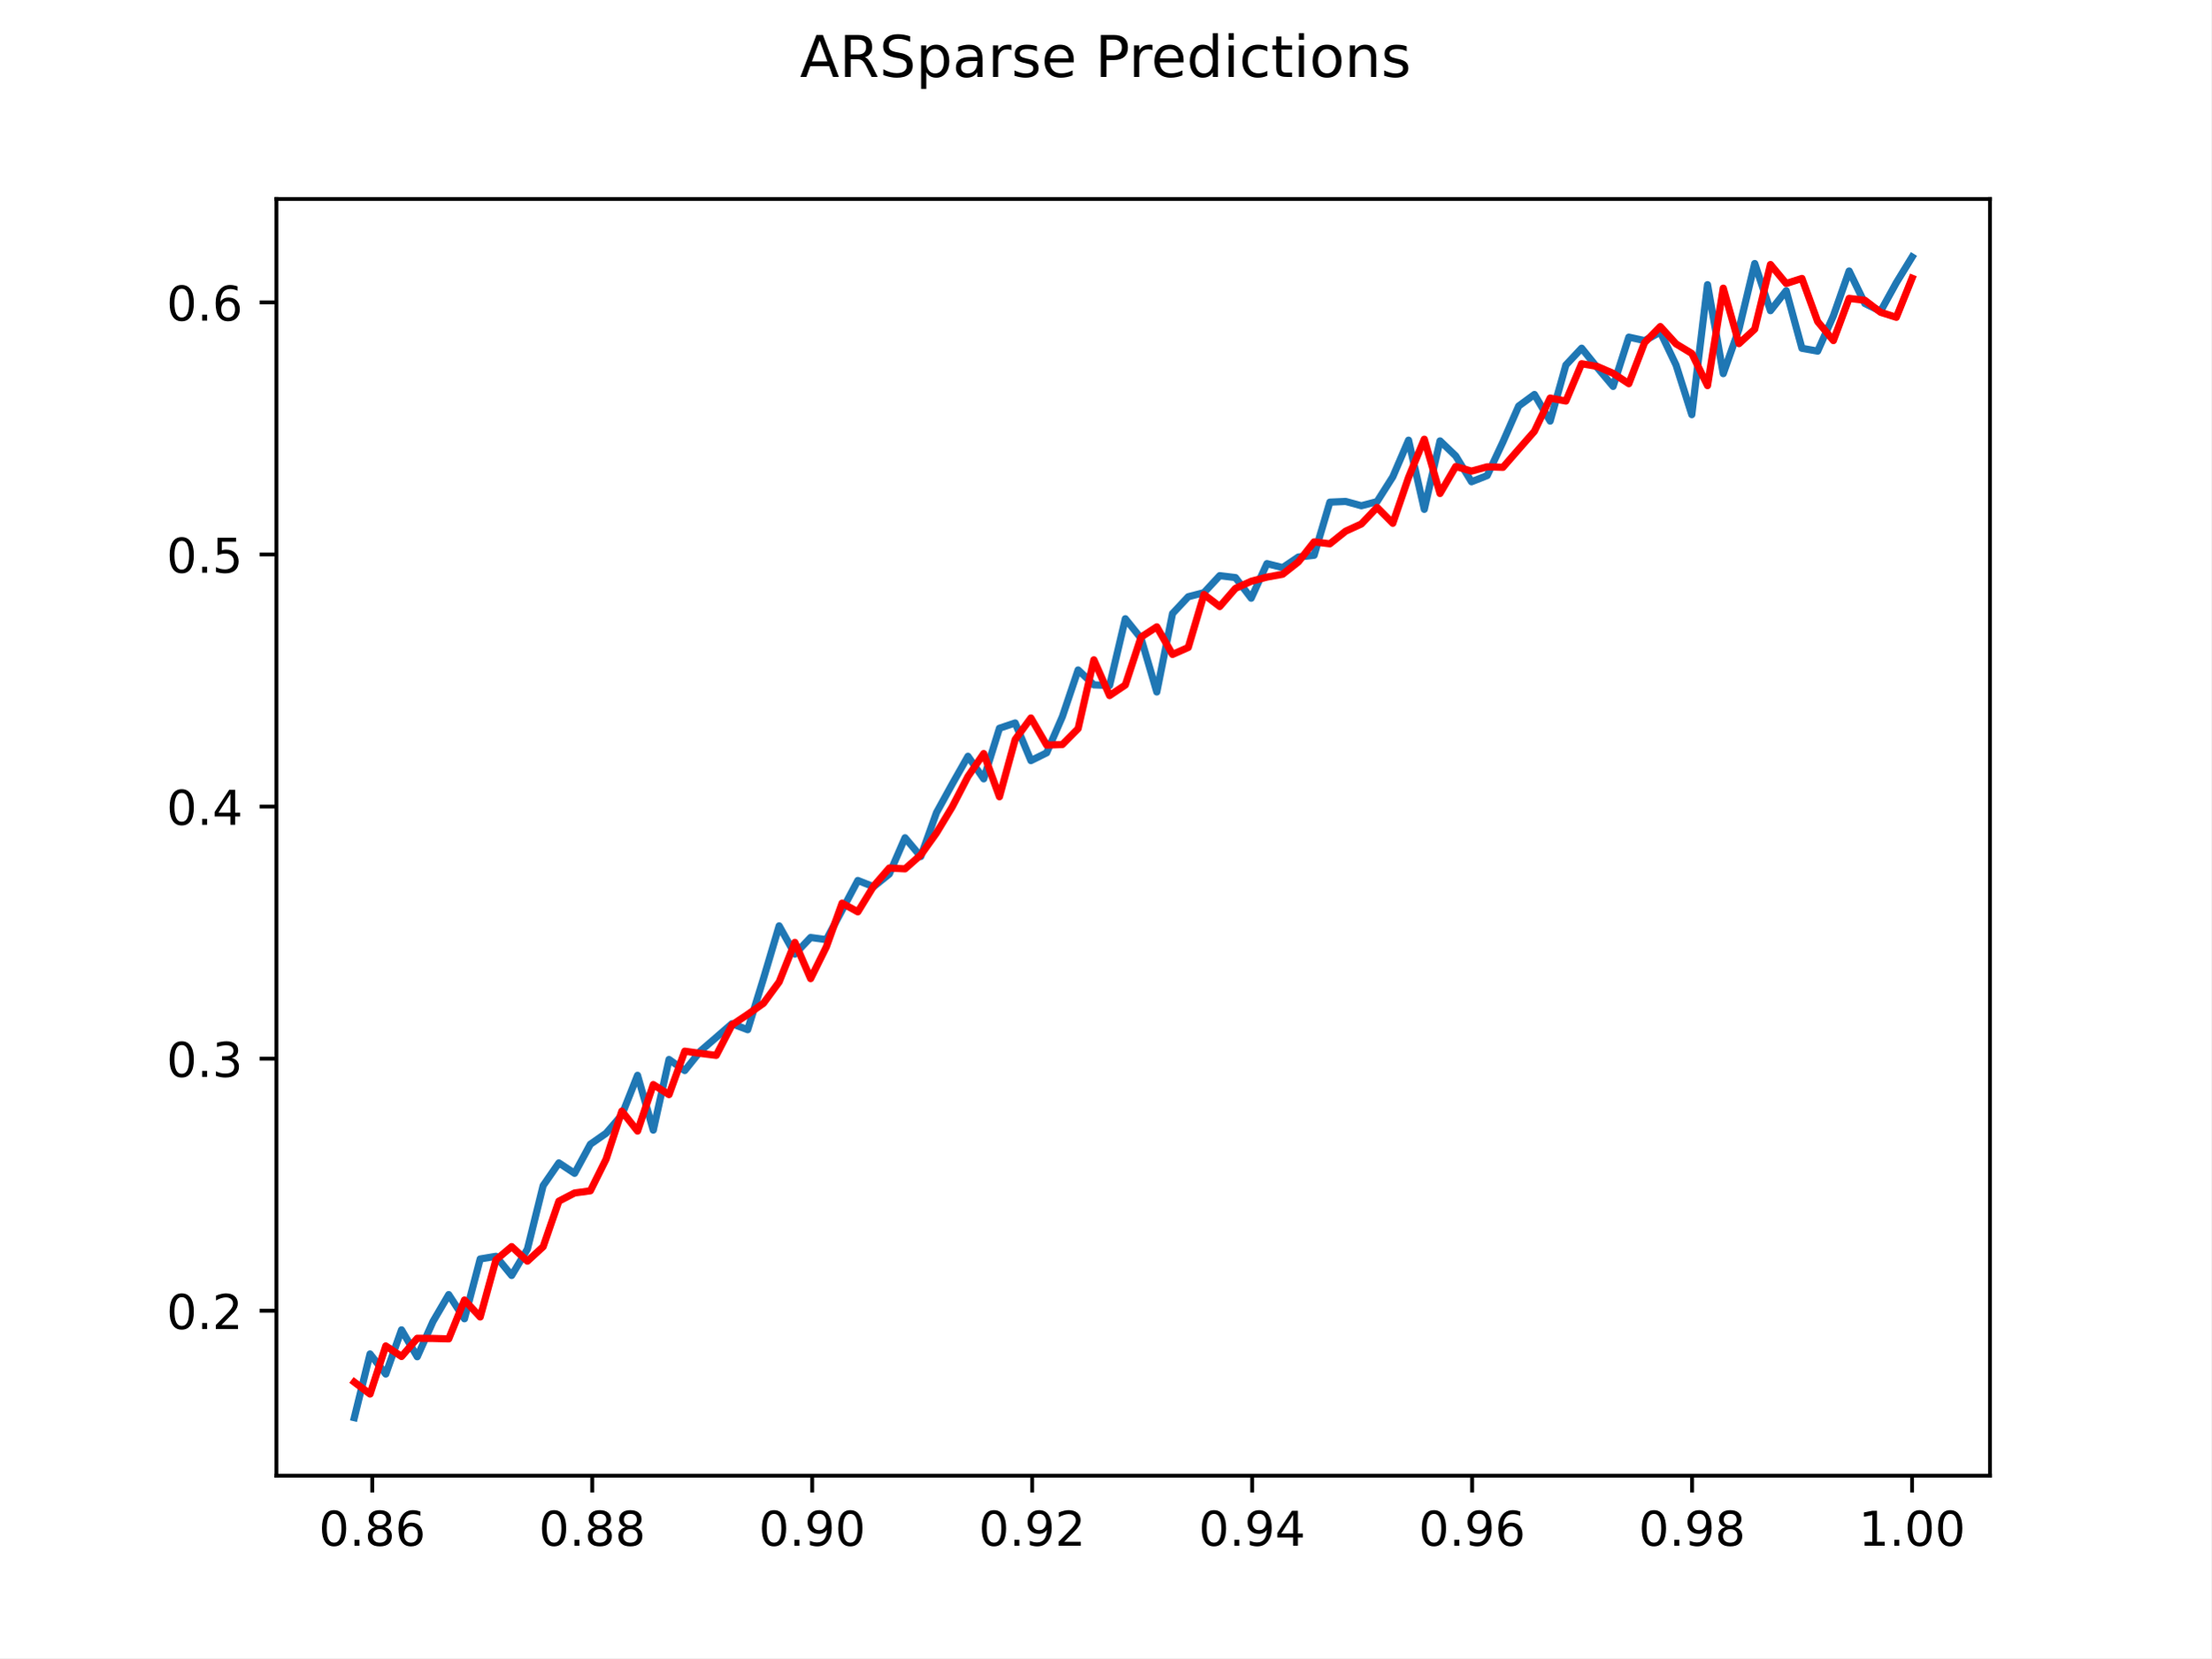
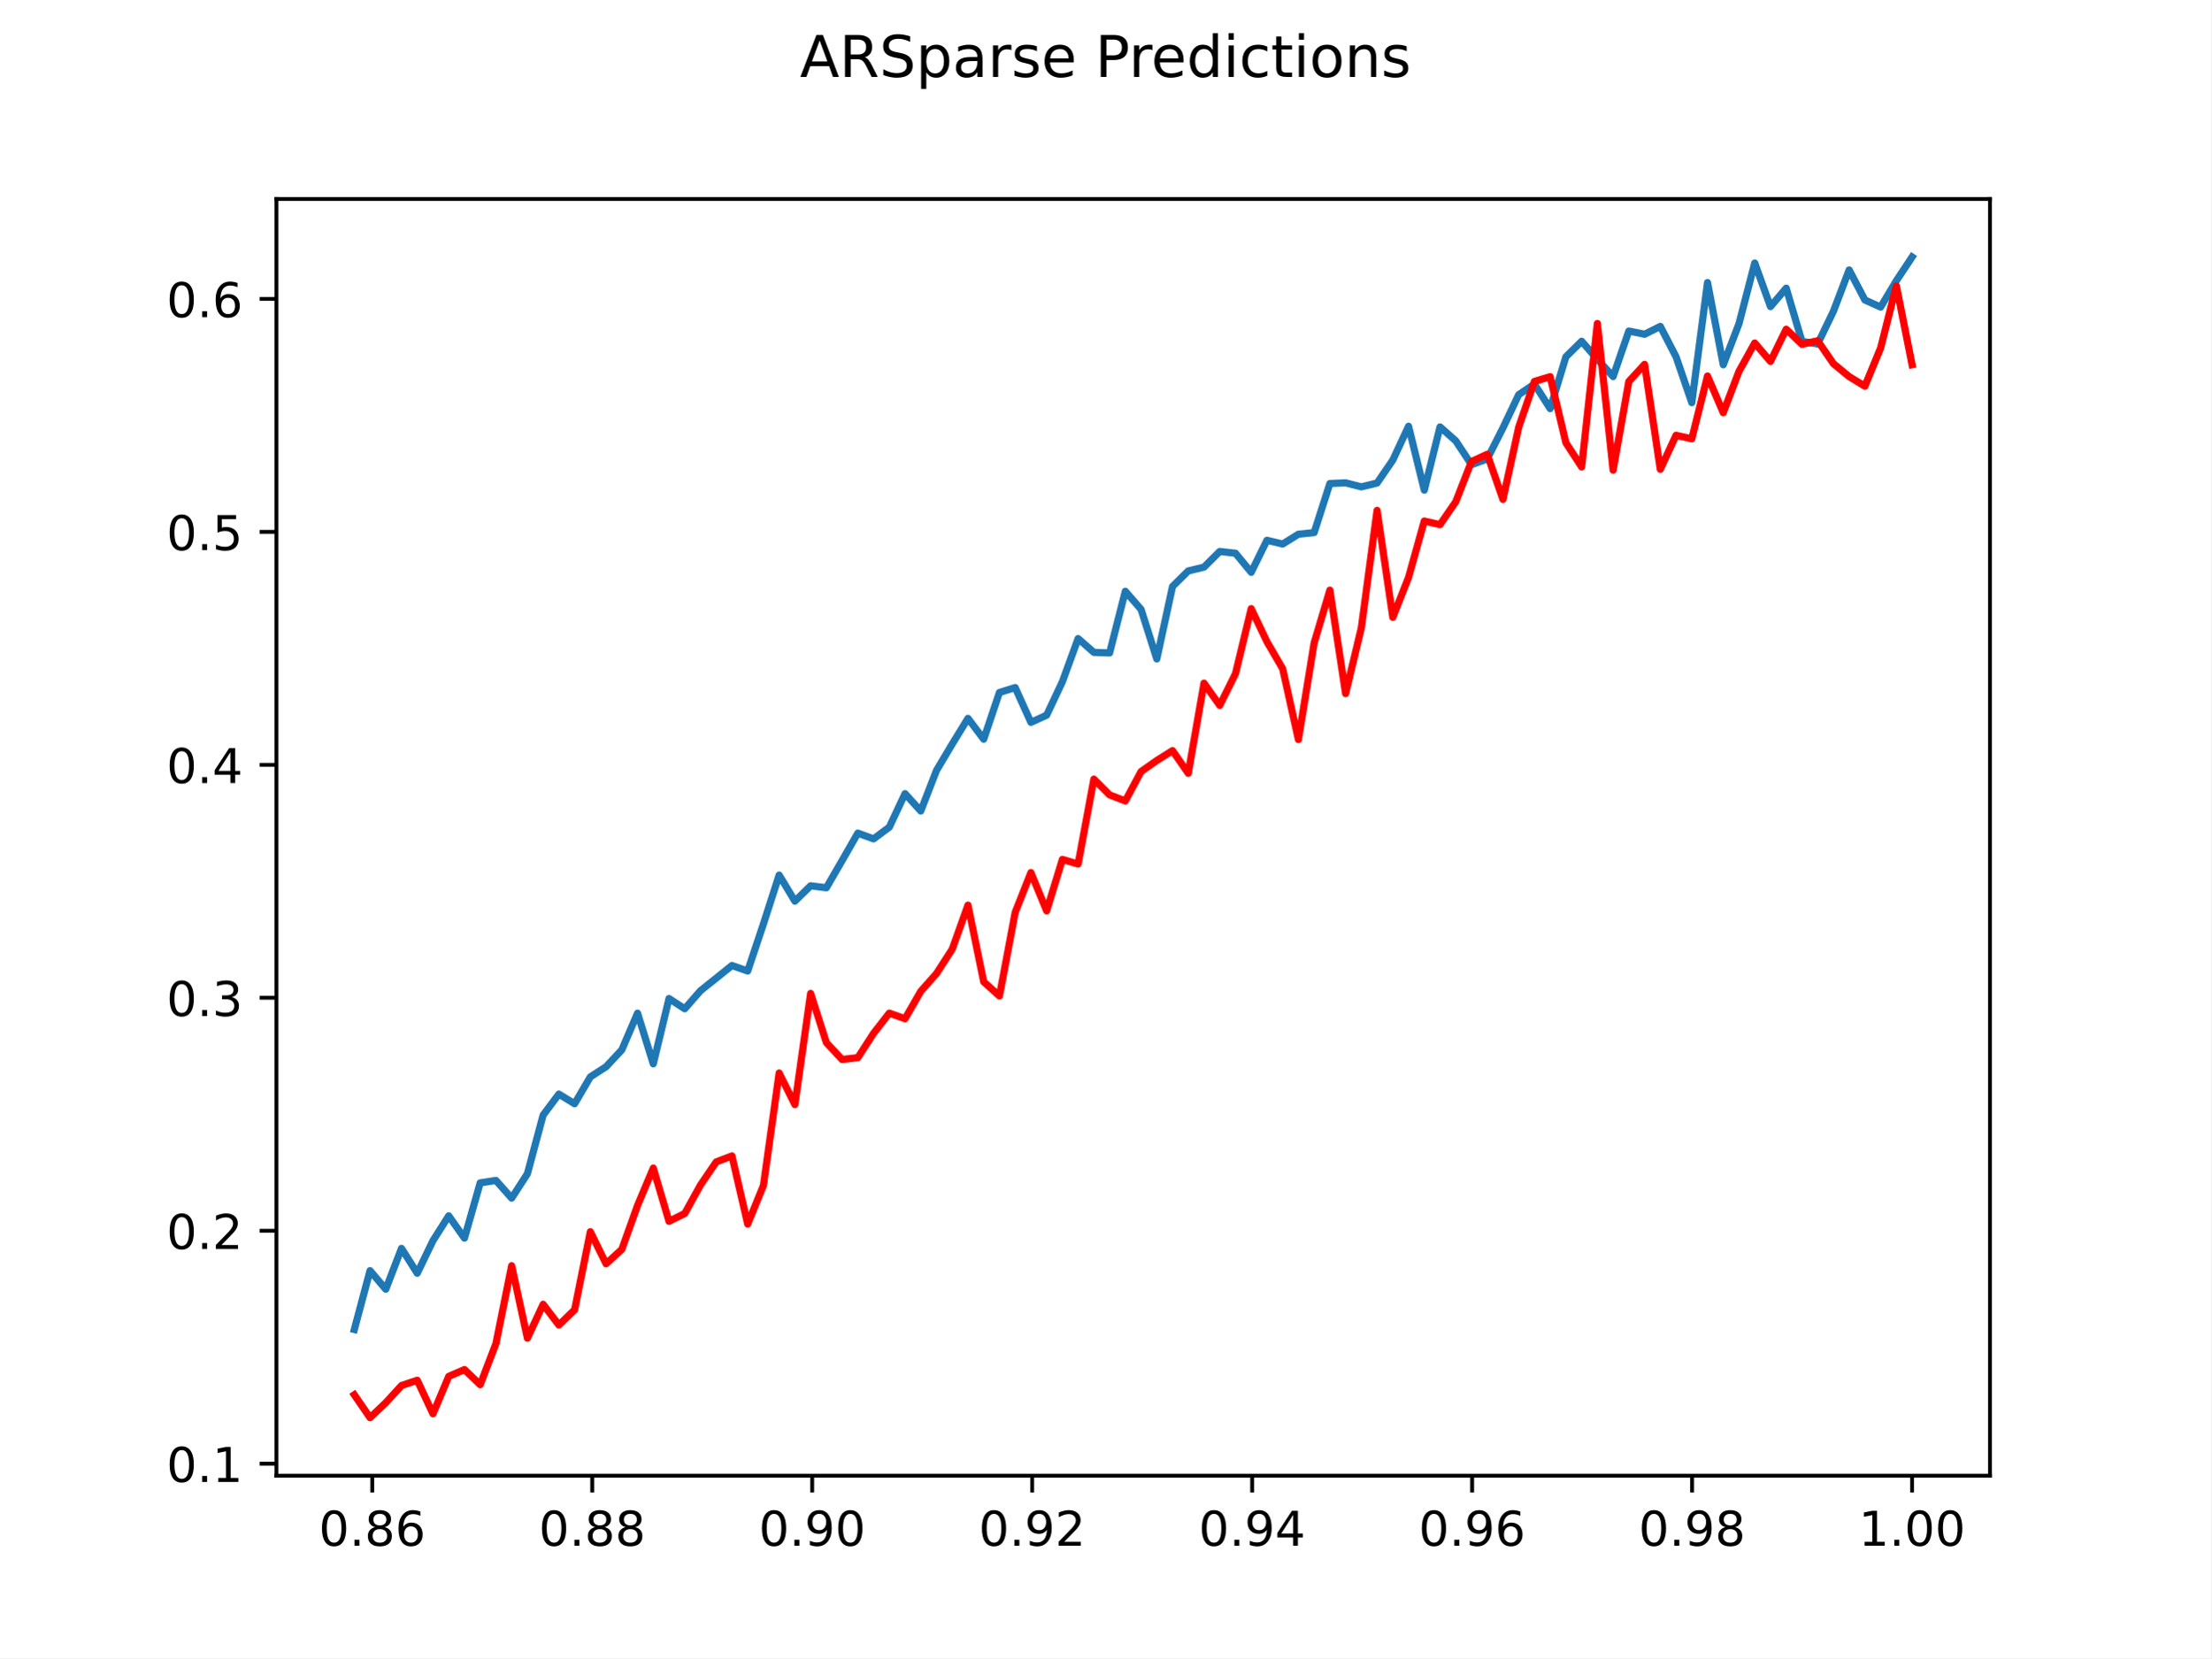
<svg xmlns="http://www.w3.org/2000/svg" xmlns:xlink="http://www.w3.org/1999/xlink" width="460.8pt" height="345.6pt" viewBox="0 0 460.8 345.6" version="1.1">
  <defs>
    <style type="text/css">*{stroke-linejoin: round; stroke-linecap: butt}</style>
  </defs>
  <g id="figure_1">
    <g id="patch_1">
      <path d="M 0 345.6  L 460.8 345.6  L 460.8 0  L 0 0  z " style="fill: #ffffff" />
    </g>
    <g id="axes_1">
      <g id="patch_2">
        <path d="M 57.6 307.584  L 414.72 307.584  L 414.72 41.472  L 57.6 41.472  z " style="fill: #ffffff" />
      </g>
      <g id="matplotlib.axis_1">
        <g id="xtick_1">
          <g id="line2d_1">
            <defs>
-               <path id="ma856b5380b" d="M 0 0  L 0 3.5  " style="stroke: #000000; stroke-width: 0.8" />
+               <path id="ma84fe4fd76" d="M 0 0  L 0 3.5  " style="stroke: #000000; stroke-width: 0.8" />
            </defs>
            <g>
-               <use xlink:href="#ma856b5380b" x="77.571" y="307.584" style="stroke: #000000; stroke-width: 0.8" />
+               <use xlink:href="#ma84fe4fd76" x="77.571" y="307.584" style="stroke: #000000; stroke-width: 0.8" />
            </g>
          </g>
          <g id="text_1">
            <g transform="translate(66.43836 322.1824) scale(0.1 -0.1)">
              <defs>
                <path id="DejaVuSans-30" d="M 2034 4250  Q 1547 4250 1301 3770  Q 1056 3291 1056 2328  Q 1056 1369 1301 889  Q 1547 409 2034 409  Q 2525 409 2770 889  Q 3016 1369 3016 2328  Q 3016 3291 2770 3770  Q 2525 4250 2034 4250  z M 2034 4750  Q 2819 4750 3233 4129  Q 3647 3509 3647 2328  Q 3647 1150 3233 529  Q 2819 -91 2034 -91  Q 1250 -91 836 529  Q 422 1150 422 2328  Q 422 3509 836 4129  Q 1250 4750 2034 4750  z " transform="scale(0.015625)" />
                <path id="DejaVuSans-2e" d="M 684 794  L 1344 794  L 1344 0  L 684 0  L 684 794  z " transform="scale(0.015625)" />
                <path id="DejaVuSans-38" d="M 2034 2216  Q 1584 2216 1326 1975  Q 1069 1734 1069 1313  Q 1069 891 1326 650  Q 1584 409 2034 409  Q 2484 409 2743 651  Q 3003 894 3003 1313  Q 3003 1734 2745 1975  Q 2488 2216 2034 2216  z M 1403 2484  Q 997 2584 770 2862  Q 544 3141 544 3541  Q 544 4100 942 4425  Q 1341 4750 2034 4750  Q 2731 4750 3128 4425  Q 3525 4100 3525 3541  Q 3525 3141 3298 2862  Q 3072 2584 2669 2484  Q 3125 2378 3379 2068  Q 3634 1759 3634 1313  Q 3634 634 3220 271  Q 2806 -91 2034 -91  Q 1263 -91 848 271  Q 434 634 434 1313  Q 434 1759 690 2068  Q 947 2378 1403 2484  z M 1172 3481  Q 1172 3119 1398 2916  Q 1625 2713 2034 2713  Q 2441 2713 2670 2916  Q 2900 3119 2900 3481  Q 2900 3844 2670 4047  Q 2441 4250 2034 4250  Q 1625 4250 1398 4047  Q 1172 3844 1172 3481  z " transform="scale(0.015625)" />
                <path id="DejaVuSans-36" d="M 2113 2584  Q 1688 2584 1439 2293  Q 1191 2003 1191 1497  Q 1191 994 1439 701  Q 1688 409 2113 409  Q 2538 409 2786 701  Q 3034 994 3034 1497  Q 3034 2003 2786 2293  Q 2538 2584 2113 2584  z M 3366 4563  L 3366 3988  Q 3128 4100 2886 4159  Q 2644 4219 2406 4219  Q 1781 4219 1451 3797  Q 1122 3375 1075 2522  Q 1259 2794 1537 2939  Q 1816 3084 2150 3084  Q 2853 3084 3261 2657  Q 3669 2231 3669 1497  Q 3669 778 3244 343  Q 2819 -91 2113 -91  Q 1303 -91 875 529  Q 447 1150 447 2328  Q 447 3434 972 4092  Q 1497 4750 2381 4750  Q 2619 4750 2861 4703  Q 3103 4656 3366 4563  z " transform="scale(0.015625)" />
              </defs>
              <use xlink:href="#DejaVuSans-30" />
              <use xlink:href="#DejaVuSans-2e" x="63.623" />
              <use xlink:href="#DejaVuSans-38" x="95.41" />
              <use xlink:href="#DejaVuSans-36" x="159.033" />
            </g>
          </g>
        </g>
        <g id="xtick_2">
          <g id="line2d_2">
            <g>
-               <use xlink:href="#ma856b5380b" x="123.416" y="307.584" style="stroke: #000000; stroke-width: 0.8" />
+               <use xlink:href="#ma84fe4fd76" x="123.416" y="307.584" style="stroke: #000000; stroke-width: 0.8" />
            </g>
          </g>
          <g id="text_2">
            <g transform="translate(112.2835 322.1824) scale(0.1 -0.1)">
              <use xlink:href="#DejaVuSans-30" />
              <use xlink:href="#DejaVuSans-2e" x="63.623" />
              <use xlink:href="#DejaVuSans-38" x="95.41" />
              <use xlink:href="#DejaVuSans-38" x="159.033" />
            </g>
          </g>
        </g>
        <g id="xtick_3">
          <g id="line2d_3">
            <g>
-               <use xlink:href="#ma856b5380b" x="169.261" y="307.584" style="stroke: #000000; stroke-width: 0.8" />
+               <use xlink:href="#ma84fe4fd76" x="169.261" y="307.584" style="stroke: #000000; stroke-width: 0.8" />
            </g>
          </g>
          <g id="text_3">
            <g transform="translate(158.1287 322.1824) scale(0.1 -0.1)">
              <defs>
                <path id="DejaVuSans-39" d="M 703 97  L 703 672  Q 941 559 1184 500  Q 1428 441 1663 441  Q 2288 441 2617 861  Q 2947 1281 2994 2138  Q 2813 1869 2534 1725  Q 2256 1581 1919 1581  Q 1219 1581 811 2004  Q 403 2428 403 3163  Q 403 3881 828 4315  Q 1253 4750 1959 4750  Q 2769 4750 3195 4129  Q 3622 3509 3622 2328  Q 3622 1225 3098 567  Q 2575 -91 1691 -91  Q 1453 -91 1209 -44  Q 966 3 703 97  z M 1959 2075  Q 2384 2075 2632 2365  Q 2881 2656 2881 3163  Q 2881 3666 2632 3958  Q 2384 4250 1959 4250  Q 1534 4250 1286 3958  Q 1038 3666 1038 3163  Q 1038 2656 1286 2365  Q 1534 2075 1959 2075  z " transform="scale(0.015625)" />
              </defs>
              <use xlink:href="#DejaVuSans-30" />
              <use xlink:href="#DejaVuSans-2e" x="63.623" />
              <use xlink:href="#DejaVuSans-39" x="95.41" />
              <use xlink:href="#DejaVuSans-30" x="159.033" />
            </g>
          </g>
        </g>
        <g id="xtick_4">
          <g id="line2d_4">
            <g>
-               <use xlink:href="#ma856b5380b" x="215.107" y="307.584" style="stroke: #000000; stroke-width: 0.8" />
+               <use xlink:href="#ma84fe4fd76" x="215.107" y="307.584" style="stroke: #000000; stroke-width: 0.8" />
            </g>
          </g>
          <g id="text_4">
            <g transform="translate(203.9738 322.1824) scale(0.1 -0.1)">
              <defs>
                <path id="DejaVuSans-32" d="M 1228 531  L 3431 531  L 3431 0  L 469 0  L 469 531  Q 828 903 1448 1529  Q 2069 2156 2228 2338  Q 2531 2678 2651 2914  Q 2772 3150 2772 3378  Q 2772 3750 2511 3984  Q 2250 4219 1831 4219  Q 1534 4219 1204 4116  Q 875 4013 500 3803  L 500 4441  Q 881 4594 1212 4672  Q 1544 4750 1819 4750  Q 2544 4750 2975 4387  Q 3406 4025 3406 3419  Q 3406 3131 3298 2873  Q 3191 2616 2906 2266  Q 2828 2175 2409 1742  Q 1991 1309 1228 531  z " transform="scale(0.015625)" />
              </defs>
              <use xlink:href="#DejaVuSans-30" />
              <use xlink:href="#DejaVuSans-2e" x="63.623" />
              <use xlink:href="#DejaVuSans-39" x="95.41" />
              <use xlink:href="#DejaVuSans-32" x="159.033" />
            </g>
          </g>
        </g>
        <g id="xtick_5">
          <g id="line2d_5">
            <g>
-               <use xlink:href="#ma856b5380b" x="260.952" y="307.584" style="stroke: #000000; stroke-width: 0.8" />
+               <use xlink:href="#ma84fe4fd76" x="260.952" y="307.584" style="stroke: #000000; stroke-width: 0.8" />
            </g>
          </g>
          <g id="text_5">
            <g transform="translate(249.819 322.1824) scale(0.1 -0.1)">
              <defs>
                <path id="DejaVuSans-34" d="M 2419 4116  L 825 1625  L 2419 1625  L 2419 4116  z M 2253 4666  L 3047 4666  L 3047 1625  L 3713 1625  L 3713 1100  L 3047 1100  L 3047 0  L 2419 0  L 2419 1100  L 313 1100  L 313 1709  L 2253 4666  z " transform="scale(0.015625)" />
              </defs>
              <use xlink:href="#DejaVuSans-30" />
              <use xlink:href="#DejaVuSans-2e" x="63.623" />
              <use xlink:href="#DejaVuSans-39" x="95.41" />
              <use xlink:href="#DejaVuSans-34" x="159.033" />
            </g>
          </g>
        </g>
        <g id="xtick_6">
          <g id="line2d_6">
            <g>
-               <use xlink:href="#ma856b5380b" x="306.797" y="307.584" style="stroke: #000000; stroke-width: 0.8" />
+               <use xlink:href="#ma84fe4fd76" x="306.797" y="307.584" style="stroke: #000000; stroke-width: 0.8" />
            </g>
          </g>
          <g id="text_6">
            <g transform="translate(295.6641 322.1824) scale(0.1 -0.1)">
              <use xlink:href="#DejaVuSans-30" />
              <use xlink:href="#DejaVuSans-2e" x="63.623" />
              <use xlink:href="#DejaVuSans-39" x="95.41" />
              <use xlink:href="#DejaVuSans-36" x="159.033" />
            </g>
          </g>
        </g>
        <g id="xtick_7">
          <g id="line2d_7">
            <g>
-               <use xlink:href="#ma856b5380b" x="352.642" y="307.584" style="stroke: #000000; stroke-width: 0.8" />
+               <use xlink:href="#ma84fe4fd76" x="352.642" y="307.584" style="stroke: #000000; stroke-width: 0.8" />
            </g>
          </g>
          <g id="text_7">
            <g transform="translate(341.5093 322.1824) scale(0.1 -0.1)">
              <use xlink:href="#DejaVuSans-30" />
              <use xlink:href="#DejaVuSans-2e" x="63.623" />
              <use xlink:href="#DejaVuSans-39" x="95.41" />
              <use xlink:href="#DejaVuSans-38" x="159.033" />
            </g>
          </g>
        </g>
        <g id="xtick_8">
          <g id="line2d_8">
            <g>
-               <use xlink:href="#ma856b5380b" x="398.487" y="307.584" style="stroke: #000000; stroke-width: 0.8" />
+               <use xlink:href="#ma84fe4fd76" x="398.487" y="307.584" style="stroke: #000000; stroke-width: 0.8" />
            </g>
          </g>
          <g id="text_8">
            <g transform="translate(387.3545 322.1824) scale(0.1 -0.1)">
              <defs>
                <path id="DejaVuSans-31" d="M 794 531  L 1825 531  L 1825 4091  L 703 3866  L 703 4441  L 1819 4666  L 2450 4666  L 2450 531  L 3481 531  L 3481 0  L 794 0  L 794 531  z " transform="scale(0.015625)" />
              </defs>
              <use xlink:href="#DejaVuSans-31" />
              <use xlink:href="#DejaVuSans-2e" x="63.623" />
              <use xlink:href="#DejaVuSans-30" x="95.41" />
              <use xlink:href="#DejaVuSans-30" x="159.033" />
            </g>
          </g>
        </g>
      </g>
      <g id="matplotlib.axis_2">
        <g id="ytick_1">
          <g id="line2d_9">
            <defs>
-               <path id="m118083076a" d="M 0 0  L -3.5 0  " style="stroke: #000000; stroke-width: 0.8" />
+               <path id="md74f9cfad5" d="M 0 0  L -3.5 0  " style="stroke: #000000; stroke-width: 0.8" />
            </defs>
            <g>
-               <use xlink:href="#m118083076a" x="57.6" y="273.21" style="stroke: #000000; stroke-width: 0.8" />
+               <use xlink:href="#md74f9cfad5" x="57.6" y="305.087" style="stroke: #000000; stroke-width: 0.8" />
            </g>
          </g>
          <g id="text_9">
-             <g transform="translate(34.69687 277.0089) scale(0.1 -0.1)">
-               <use xlink:href="#DejaVuSans-30" />
-               <use xlink:href="#DejaVuSans-2e" x="63.623" />
-               <use xlink:href="#DejaVuSans-32" x="95.41" />
+             <g transform="translate(34.69687 308.8861) scale(0.1 -0.1)">
+               <use xlink:href="#DejaVuSans-30" />
+               <use xlink:href="#DejaVuSans-2e" x="63.623" />
+               <use xlink:href="#DejaVuSans-31" x="95.41" />
            </g>
          </g>
        </g>
        <g id="ytick_2">
          <g id="line2d_10">
            <g>
-               <use xlink:href="#m118083076a" x="57.6" y="220.662" style="stroke: #000000; stroke-width: 0.8" />
+               <use xlink:href="#md74f9cfad5" x="57.6" y="256.529" style="stroke: #000000; stroke-width: 0.8" />
            </g>
          </g>
          <g id="text_10">
-             <g transform="translate(34.69687 224.4608) scale(0.1 -0.1)">
-               <defs>
-                 <path id="DejaVuSans-33" d="M 2597 2516  Q 3050 2419 3304 2112  Q 3559 1806 3559 1356  Q 3559 666 3084 287  Q 2609 -91 1734 -91  Q 1441 -91 1130 -33  Q 819 25 488 141  L 488 750  Q 750 597 1062 519  Q 1375 441 1716 441  Q 2309 441 2620 675  Q 2931 909 2931 1356  Q 2931 1769 2642 2001  Q 2353 2234 1838 2234  L 1294 2234  L 1294 2753  L 1863 2753  Q 2328 2753 2575 2939  Q 2822 3125 2822 3475  Q 2822 3834 2567 4026  Q 2313 4219 1838 4219  Q 1578 4219 1281 4162  Q 984 4106 628 3988  L 628 4550  Q 988 4650 1302 4700  Q 1616 4750 1894 4750  Q 2613 4750 3031 4423  Q 3450 4097 3450 3541  Q 3450 3153 3228 2886  Q 3006 2619 2597 2516  z " transform="scale(0.015625)" />
-               </defs>
-               <use xlink:href="#DejaVuSans-30" />
-               <use xlink:href="#DejaVuSans-2e" x="63.623" />
-               <use xlink:href="#DejaVuSans-33" x="95.41" />
+             <g transform="translate(34.69687 260.3286) scale(0.1 -0.1)">
+               <use xlink:href="#DejaVuSans-30" />
+               <use xlink:href="#DejaVuSans-2e" x="63.623" />
+               <use xlink:href="#DejaVuSans-32" x="95.41" />
            </g>
          </g>
        </g>
        <g id="ytick_3">
          <g id="line2d_11">
            <g>
-               <use xlink:href="#m118083076a" x="57.6" y="168.113" style="stroke: #000000; stroke-width: 0.8" />
+               <use xlink:href="#md74f9cfad5" x="57.6" y="207.972" style="stroke: #000000; stroke-width: 0.8" />
            </g>
          </g>
          <g id="text_11">
-             <g transform="translate(34.69687 171.9126) scale(0.1 -0.1)">
-               <use xlink:href="#DejaVuSans-30" />
-               <use xlink:href="#DejaVuSans-2e" x="63.623" />
-               <use xlink:href="#DejaVuSans-34" x="95.41" />
+             <g transform="translate(34.69687 211.7711) scale(0.1 -0.1)">
+               <defs>
+                 <path id="DejaVuSans-33" d="M 2597 2516  Q 3050 2419 3304 2112  Q 3559 1806 3559 1356  Q 3559 666 3084 287  Q 2609 -91 1734 -91  Q 1441 -91 1130 -33  Q 819 25 488 141  L 488 750  Q 750 597 1062 519  Q 1375 441 1716 441  Q 2309 441 2620 675  Q 2931 909 2931 1356  Q 2931 1769 2642 2001  Q 2353 2234 1838 2234  L 1294 2234  L 1294 2753  L 1863 2753  Q 2328 2753 2575 2939  Q 2822 3125 2822 3475  Q 2822 3834 2567 4026  Q 2313 4219 1838 4219  Q 1578 4219 1281 4162  Q 984 4106 628 3988  L 628 4550  Q 988 4650 1302 4700  Q 1616 4750 1894 4750  Q 2613 4750 3031 4423  Q 3450 4097 3450 3541  Q 3450 3153 3228 2886  Q 3006 2619 2597 2516  z " transform="scale(0.015625)" />
+               </defs>
+               <use xlink:href="#DejaVuSans-30" />
+               <use xlink:href="#DejaVuSans-2e" x="63.623" />
+               <use xlink:href="#DejaVuSans-33" x="95.41" />
            </g>
          </g>
        </g>
        <g id="ytick_4">
          <g id="line2d_12">
            <g>
-               <use xlink:href="#m118083076a" x="57.6" y="115.565" style="stroke: #000000; stroke-width: 0.8" />
+               <use xlink:href="#md74f9cfad5" x="57.6" y="159.414" style="stroke: #000000; stroke-width: 0.8" />
            </g>
          </g>
          <g id="text_12">
-             <g transform="translate(34.69687 119.3644) scale(0.1 -0.1)">
-               <defs>
-                 <path id="DejaVuSans-35" d="M 691 4666  L 3169 4666  L 3169 4134  L 1269 4134  L 1269 2991  Q 1406 3038 1543 3061  Q 1681 3084 1819 3084  Q 2600 3084 3056 2656  Q 3513 2228 3513 1497  Q 3513 744 3044 326  Q 2575 -91 1722 -91  Q 1428 -91 1123 -41  Q 819 9 494 109  L 494 744  Q 775 591 1075 516  Q 1375 441 1709 441  Q 2250 441 2565 725  Q 2881 1009 2881 1497  Q 2881 1984 2565 2268  Q 2250 2553 1709 2553  Q 1456 2553 1204 2497  Q 953 2441 691 2322  L 691 4666  z " transform="scale(0.015625)" />
-               </defs>
-               <use xlink:href="#DejaVuSans-30" />
-               <use xlink:href="#DejaVuSans-2e" x="63.623" />
-               <use xlink:href="#DejaVuSans-35" x="95.41" />
+             <g transform="translate(34.69687 163.2136) scale(0.1 -0.1)">
+               <use xlink:href="#DejaVuSans-30" />
+               <use xlink:href="#DejaVuSans-2e" x="63.623" />
+               <use xlink:href="#DejaVuSans-34" x="95.41" />
            </g>
          </g>
        </g>
        <g id="ytick_5">
          <g id="line2d_13">
            <g>
-               <use xlink:href="#m118083076a" x="57.6" y="63.017" style="stroke: #000000; stroke-width: 0.8" />
+               <use xlink:href="#md74f9cfad5" x="57.6" y="110.857" style="stroke: #000000; stroke-width: 0.8" />
            </g>
          </g>
          <g id="text_13">
-             <g transform="translate(34.69687 66.81628) scale(0.1 -0.1)">
+             <g transform="translate(34.69687 114.6562) scale(0.1 -0.1)">
+               <defs>
+                 <path id="DejaVuSans-35" d="M 691 4666  L 3169 4666  L 3169 4134  L 1269 4134  L 1269 2991  Q 1406 3038 1543 3061  Q 1681 3084 1819 3084  Q 2600 3084 3056 2656  Q 3513 2228 3513 1497  Q 3513 744 3044 326  Q 2575 -91 1722 -91  Q 1428 -91 1123 -41  Q 819 9 494 109  L 494 744  Q 775 591 1075 516  Q 1375 441 1709 441  Q 2250 441 2565 725  Q 2881 1009 2881 1497  Q 2881 1984 2565 2268  Q 2250 2553 1709 2553  Q 1456 2553 1204 2497  Q 953 2441 691 2322  L 691 4666  z " transform="scale(0.015625)" />
+               </defs>
+               <use xlink:href="#DejaVuSans-30" />
+               <use xlink:href="#DejaVuSans-2e" x="63.623" />
+               <use xlink:href="#DejaVuSans-35" x="95.41" />
+             </g>
+           </g>
+         </g>
+         <g id="ytick_6">
+           <g id="line2d_14">
+             <g>
+               <use xlink:href="#md74f9cfad5" x="57.6" y="62.299" style="stroke: #000000; stroke-width: 0.8" />
+             </g>
+           </g>
+           <g id="text_14">
+             <g transform="translate(34.69687 66.09868) scale(0.1 -0.1)">
              <use xlink:href="#DejaVuSans-30" />
              <use xlink:href="#DejaVuSans-2e" x="63.623" />
              <use xlink:href="#DejaVuSans-36" x="95.41" />
            </g>
          </g>
        </g>
      </g>
-       <g id="line2d_14">
-         <path d="M 73.833 295.488  L 77.112 282.212  L 80.391 286.398  L 83.671 277.184  L 86.95 282.792  L 90.229 275.446  L 93.509 269.841  L 96.788 274.877  L 100.067 262.414  L 103.347 261.859  L 106.626 265.852  L 109.905 260.358  L 113.185 247.128  L 116.464 242.387  L 119.743 244.56  L 123.023 238.505  L 126.302 236.214  L 129.581 232.41  L 132.861 224.134  L 136.14 235.557  L 139.42 220.831  L 142.699 223.141  L 145.978 219.065  L 149.258 216.232  L 152.537 213.379  L 155.816 214.625  L 159.096 204.001  L 162.375 192.979  L 165.654 198.863  L 168.934 195.399  L 172.213 195.844  L 175.492 189.708  L 178.772 183.519  L 182.051 184.813  L 185.33 182.173  L 188.61 174.615  L 191.889 178.528  L 195.168 169.373  L 198.448 163.413  L 201.727 157.631  L 205.006 162.334  L 208.286 151.787  L 211.565 150.683  L 214.844 158.533  L 218.124 156.911  L 221.403 149.362  L 224.682 139.637  L 227.962 142.744  L 231.241 142.88  L 234.52 128.964  L 237.8 133.049  L 241.079 144.227  L 244.358 127.882  L 247.638 124.373  L 250.917 123.519  L 254.196 119.982  L 257.476 120.382  L 260.755 124.683  L 264.034 117.472  L 267.314 118.305  L 270.593 116.093  L 273.872 115.729  L 277.152 104.658  L 280.431 104.509  L 283.71 105.41  L 286.99 104.543  L 290.269 99.374  L 293.548 91.743  L 296.828 106.154  L 300.107 91.893  L 303.386 95.036  L 306.666 100.409  L 309.945 99.111  L 313.224 92.107  L 316.504 84.622  L 319.783 82.217  L 323.062 87.765  L 326.342 76.075  L 329.621 72.571  L 332.9 76.636  L 336.18 80.533  L 339.459 70.263  L 342.739 70.986  L 346.018 69.218  L 349.297 76.083  L 352.577 86.421  L 355.856 59.329  L 359.135 77.879  L 362.415 68.596  L 365.694 54.923  L 368.973 64.754  L 372.253 60.59  L 375.532 72.59  L 378.811 73.182  L 382.091 65.813  L 385.37 56.481  L 388.649 63.257  L 391.929 64.862  L 395.208 58.918  L 398.487 53.568  " clip-path="url(#p79f027184c)" style="fill: none; stroke: #1f77b4; stroke-width: 1.5; stroke-linecap: square" />
-       </g>
      <g id="line2d_15">
-         <path d="M 73.833 288.08  L 77.112 290.563  L 80.391 280.541  L 83.671 282.74  L 86.95 278.947  L 90.229 278.978  L 93.509 279.068  L 96.788 270.971  L 100.067 274.505  L 103.347 262.611  L 106.626 259.833  L 109.905 262.871  L 113.185 259.855  L 116.464 250.366  L 119.743 248.657  L 123.023 248.209  L 126.302 241.609  L 129.581 231.599  L 132.861 235.756  L 136.14 226.063  L 139.42 228.155  L 142.699 219.103  L 145.978 219.563  L 149.258 219.979  L 152.537 213.64  L 155.816 211.442  L 159.096 209.123  L 162.375 204.664  L 165.654 196.425  L 168.934 203.983  L 172.213 197.345  L 175.492 188.248  L 178.772 190.057  L 182.051 184.711  L 185.33 180.922  L 188.61 181.096  L 191.889 178.194  L 195.168 173.605  L 198.448 168.168  L 201.727 161.831  L 205.006 157.067  L 208.286 166.067  L 211.565 154.13  L 214.844 149.649  L 218.124 155.304  L 221.403 155.18  L 224.682 151.865  L 227.962 137.525  L 231.241 144.977  L 234.52 142.769  L 237.8 132.786  L 241.079 130.647  L 244.358 136.399  L 247.638 134.947  L 250.917 123.905  L 254.196 126.417  L 257.476 122.63  L 260.755 121.151  L 264.034 120.28  L 267.314 119.683  L 270.593 117.104  L 273.872 112.936  L 277.152 113.34  L 280.431 110.713  L 283.71 109.21  L 286.99 105.756  L 290.269 109.064  L 293.548 99.504  L 296.828 91.542  L 300.107 102.852  L 303.386 97.232  L 306.666 98.187  L 309.945 97.285  L 313.224 97.403  L 316.504 93.633  L 319.783 89.893  L 323.062 82.966  L 326.342 83.579  L 329.621 75.805  L 332.9 76.381  L 336.18 77.806  L 339.459 79.965  L 342.739 71.417  L 346.018 68.059  L 349.297 71.674  L 352.577 73.666  L 355.856 80.366  L 359.135 60.061  L 362.415 71.617  L 365.694 68.6  L 368.973 55.132  L 372.253 59.086  L 375.532 58.032  L 378.811 67.017  L 382.091 70.976  L 385.37 62.184  L 388.649 62.586  L 391.929 65.09  L 395.208 66.127  L 398.487 57.988  " clip-path="url(#p79f027184c)" style="fill: none; stroke: #ff0000; stroke-width: 1.5; stroke-linecap: square" />
+         <path d="M 73.833 277.116  L 77.112 264.848  L 80.391 268.716  L 83.671 260.202  L 86.95 265.384  L 90.229 258.596  L 93.509 253.416  L 96.788 258.07  L 100.067 246.554  L 103.347 246.041  L 106.626 249.731  L 109.905 244.653  L 113.185 232.428  L 116.464 228.047  L 119.743 230.056  L 123.023 224.46  L 126.302 222.343  L 129.581 218.828  L 132.861 211.18  L 136.14 221.736  L 139.42 208.128  L 142.699 210.263  L 145.978 206.496  L 149.258 203.879  L 152.537 201.243  L 155.816 202.393  L 159.096 192.577  L 162.375 182.392  L 165.654 187.829  L 168.934 184.628  L 172.213 185.039  L 175.492 179.369  L 178.772 173.65  L 182.051 174.846  L 185.33 172.407  L 188.61 165.422  L 191.889 169.038  L 195.168 160.579  L 198.448 155.071  L 201.727 149.728  L 205.006 154.074  L 208.286 144.328  L 211.565 143.308  L 214.844 150.561  L 218.124 149.063  L 221.403 142.087  L 224.682 133.1  L 227.962 135.972  L 231.241 136.097  L 234.52 123.238  L 237.8 127.013  L 241.079 137.342  L 244.358 122.238  L 247.638 118.996  L 250.917 118.207  L 254.196 114.939  L 257.476 115.308  L 260.755 119.282  L 264.034 112.618  L 267.314 113.389  L 270.593 111.345  L 273.872 111.008  L 277.152 100.778  L 280.431 100.64  L 283.71 101.473  L 286.99 100.672  L 290.269 95.895  L 293.548 88.844  L 296.828 102.16  L 300.107 88.982  L 303.386 91.887  L 306.666 96.852  L 309.945 95.652  L 313.224 89.18  L 316.504 82.264  L 319.783 80.041  L 323.062 85.168  L 326.342 74.366  L 329.621 71.128  L 332.9 74.884  L 336.18 78.485  L 339.459 68.995  L 342.739 69.663  L 346.018 68.03  L 349.297 74.373  L 352.577 83.926  L 355.856 58.892  L 359.135 76.032  L 362.415 67.454  L 365.694 54.82  L 368.973 63.904  L 372.253 60.057  L 375.532 71.146  L 378.811 71.693  L 382.091 64.883  L 385.37 56.26  L 388.649 62.521  L 391.929 64.004  L 395.208 58.512  L 398.487 53.568  " clip-path="url(#p08de7f88e9)" style="fill: none; stroke: #1f77b4; stroke-width: 1.5; stroke-linecap: square" />
+       </g>
+       <g id="line2d_16">
+         <path d="M 73.833 290.719  L 77.112 295.488  L 80.391 292.375  L 83.671 288.789  L 86.95 287.698  L 90.229 294.677  L 93.509 286.891  L 96.788 285.463  L 100.067 288.611  L 103.347 280.053  L 106.626 263.819  L 109.905 278.919  L 113.185 271.866  L 116.464 276.178  L 119.743 273  L 123.023 256.73  L 126.302 263.413  L 129.581 260.415  L 132.861 251.251  L 136.14 243.469  L 139.42 254.565  L 142.699 252.929  L 145.978 247.003  L 149.258 242.183  L 152.537 240.938  L 155.816 255.127  L 159.096 247.096  L 162.375 223.651  L 165.654 230.238  L 168.934 207.056  L 172.213 217.321  L 175.492 220.829  L 178.772 220.454  L 182.051 215.375  L 185.33 211.168  L 188.61 212.335  L 191.889 206.616  L 195.168 202.917  L 198.448 197.823  L 201.727 188.657  L 205.006 204.641  L 208.286 207.597  L 211.565 190.172  L 214.844 181.876  L 218.124 189.851  L 221.403 179.133  L 224.682 180.089  L 227.962 162.393  L 231.241 165.681  L 234.52 166.943  L 237.8 160.817  L 241.079 158.507  L 244.358 156.45  L 247.638 161.185  L 250.917 142.384  L 254.196 147.033  L 257.476 140.423  L 260.755 126.862  L 264.034 133.741  L 267.314 139.385  L 270.593 154.146  L 273.872 134.008  L 277.152 122.998  L 280.431 144.568  L 283.71 130.851  L 286.99 106.375  L 290.269 128.67  L 293.548 120.349  L 296.828 108.602  L 300.107 109.345  L 303.386 104.575  L 306.666 96.19  L 309.945 94.681  L 313.224 104.09  L 316.504 89.059  L 319.783 79.496  L 323.062 78.503  L 326.342 92.284  L 329.621 97.32  L 332.9 67.416  L 336.18 97.989  L 339.459 79.509  L 342.739 75.94  L 346.018 97.818  L 349.297 90.722  L 352.577 91.46  L 355.856 78.368  L 359.135 86.019  L 362.415 77.399  L 365.694 71.492  L 368.973 75.329  L 372.253 68.618  L 375.532 71.757  L 378.811 71.016  L 382.091 75.79  L 385.37 78.492  L 388.649 80.49  L 391.929 72.535  L 395.208 59.58  L 398.487 76.005  " clip-path="url(#p08de7f88e9)" style="fill: none; stroke: #ff0000; stroke-width: 1.5; stroke-linecap: square" />
      </g>
      <g id="patch_3">
        <path d="M 57.6 307.584  L 57.6 41.472  " style="fill: none; stroke: #000000; stroke-width: 0.8; stroke-linejoin: miter; stroke-linecap: square" />
      </g>
      <g id="patch_4">
        <path d="M 414.72 307.584  L 414.72 41.472  " style="fill: none; stroke: #000000; stroke-width: 0.8; stroke-linejoin: miter; stroke-linecap: square" />
      </g>
      <g id="patch_5">
        <path d="M 57.6 307.584  L 414.72 307.584  " style="fill: none; stroke: #000000; stroke-width: 0.8; stroke-linejoin: miter; stroke-linecap: square" />
      </g>
      <g id="patch_6">
        <path d="M 57.6 41.472  L 414.72 41.472  " style="fill: none; stroke: #000000; stroke-width: 0.8; stroke-linejoin: miter; stroke-linecap: square" />
      </g>
    </g>
-     <g id="text_14">
+     <g id="text_15">
      <g transform="translate(166.7109 16.03013) scale(0.12 -0.12)">
        <defs>
          <path id="DejaVuSans-41" d="M 2188 4044  L 1331 1722  L 3047 1722  L 2188 4044  z M 1831 4666  L 2547 4666  L 4325 0  L 3669 0  L 3244 1197  L 1141 1197  L 716 0  L 50 0  L 1831 4666  z " transform="scale(0.015625)" />
          <path id="DejaVuSans-52" d="M 2841 2188  Q 3044 2119 3236 1894  Q 3428 1669 3622 1275  L 4263 0  L 3584 0  L 2988 1197  Q 2756 1666 2539 1819  Q 2322 1972 1947 1972  L 1259 1972  L 1259 0  L 628 0  L 628 4666  L 2053 4666  Q 2853 4666 3247 4331  Q 3641 3997 3641 3322  Q 3641 2881 3436 2590  Q 3231 2300 2841 2188  z M 1259 4147  L 1259 2491  L 2053 2491  Q 2509 2491 2742 2702  Q 2975 2913 2975 3322  Q 2975 3731 2742 3939  Q 2509 4147 2053 4147  L 1259 4147  z " transform="scale(0.015625)" />
          <path id="DejaVuSans-53" d="M 3425 4513  L 3425 3897  Q 3066 4069 2747 4153  Q 2428 4238 2131 4238  Q 1616 4238 1336 4038  Q 1056 3838 1056 3469  Q 1056 3159 1242 3001  Q 1428 2844 1947 2747  L 2328 2669  Q 3034 2534 3370 2195  Q 3706 1856 3706 1288  Q 3706 609 3251 259  Q 2797 -91 1919 -91  Q 1588 -91 1214 -16  Q 841 59 441 206  L 441 856  Q 825 641 1194 531  Q 1563 422 1919 422  Q 2459 422 2753 634  Q 3047 847 3047 1241  Q 3047 1584 2836 1778  Q 2625 1972 2144 2069  L 1759 2144  Q 1053 2284 737 2584  Q 422 2884 422 3419  Q 422 4038 858 4394  Q 1294 4750 2059 4750  Q 2388 4750 2728 4690  Q 3069 4631 3425 4513  z " transform="scale(0.015625)" />
          <path id="DejaVuSans-70" d="M 1159 525  L 1159 -1331  L 581 -1331  L 581 3500  L 1159 3500  L 1159 2969  Q 1341 3281 1617 3432  Q 1894 3584 2278 3584  Q 2916 3584 3314 3078  Q 3713 2572 3713 1747  Q 3713 922 3314 415  Q 2916 -91 2278 -91  Q 1894 -91 1617 61  Q 1341 213 1159 525  z M 3116 1747  Q 3116 2381 2855 2742  Q 2594 3103 2138 3103  Q 1681 3103 1420 2742  Q 1159 2381 1159 1747  Q 1159 1113 1420 752  Q 1681 391 2138 391  Q 2594 391 2855 752  Q 3116 1113 3116 1747  z " transform="scale(0.015625)" />
          <path id="DejaVuSans-61" d="M 2194 1759  Q 1497 1759 1228 1600  Q 959 1441 959 1056  Q 959 750 1161 570  Q 1363 391 1709 391  Q 2188 391 2477 730  Q 2766 1069 2766 1631  L 2766 1759  L 2194 1759  z M 3341 1997  L 3341 0  L 2766 0  L 2766 531  Q 2569 213 2275 61  Q 1981 -91 1556 -91  Q 1019 -91 701 211  Q 384 513 384 1019  Q 384 1609 779 1909  Q 1175 2209 1959 2209  L 2766 2209  L 2766 2266  Q 2766 2663 2505 2880  Q 2244 3097 1772 3097  Q 1472 3097 1187 3025  Q 903 2953 641 2809  L 641 3341  Q 956 3463 1253 3523  Q 1550 3584 1831 3584  Q 2591 3584 2966 3190  Q 3341 2797 3341 1997  z " transform="scale(0.015625)" />
          <path id="DejaVuSans-72" d="M 2631 2963  Q 2534 3019 2420 3045  Q 2306 3072 2169 3072  Q 1681 3072 1420 2755  Q 1159 2438 1159 1844  L 1159 0  L 581 0  L 581 3500  L 1159 3500  L 1159 2956  Q 1341 3275 1631 3429  Q 1922 3584 2338 3584  Q 2397 3584 2469 3576  Q 2541 3569 2628 3553  L 2631 2963  z " transform="scale(0.015625)" />
          <path id="DejaVuSans-73" d="M 2834 3397  L 2834 2853  Q 2591 2978 2328 3040  Q 2066 3103 1784 3103  Q 1356 3103 1142 2972  Q 928 2841 928 2578  Q 928 2378 1081 2264  Q 1234 2150 1697 2047  L 1894 2003  Q 2506 1872 2764 1633  Q 3022 1394 3022 966  Q 3022 478 2636 193  Q 2250 -91 1575 -91  Q 1294 -91 989 -36  Q 684 19 347 128  L 347 722  Q 666 556 975 473  Q 1284 391 1588 391  Q 1994 391 2212 530  Q 2431 669 2431 922  Q 2431 1156 2273 1281  Q 2116 1406 1581 1522  L 1381 1569  Q 847 1681 609 1914  Q 372 2147 372 2553  Q 372 3047 722 3315  Q 1072 3584 1716 3584  Q 2034 3584 2315 3537  Q 2597 3491 2834 3397  z " transform="scale(0.015625)" />
          <path id="DejaVuSans-65" d="M 3597 1894  L 3597 1613  L 953 1613  Q 991 1019 1311 708  Q 1631 397 2203 397  Q 2534 397 2845 478  Q 3156 559 3463 722  L 3463 178  Q 3153 47 2828 -22  Q 2503 -91 2169 -91  Q 1331 -91 842 396  Q 353 884 353 1716  Q 353 2575 817 3079  Q 1281 3584 2069 3584  Q 2775 3584 3186 3129  Q 3597 2675 3597 1894  z M 3022 2063  Q 3016 2534 2758 2815  Q 2500 3097 2075 3097  Q 1594 3097 1305 2825  Q 1016 2553 972 2059  L 3022 2063  z " transform="scale(0.015625)" />
          <path id="DejaVuSans-20" transform="scale(0.015625)" />
          <path id="DejaVuSans-50" d="M 1259 4147  L 1259 2394  L 2053 2394  Q 2494 2394 2734 2622  Q 2975 2850 2975 3272  Q 2975 3691 2734 3919  Q 2494 4147 2053 4147  L 1259 4147  z M 628 4666  L 2053 4666  Q 2838 4666 3239 4311  Q 3641 3956 3641 3272  Q 3641 2581 3239 2228  Q 2838 1875 2053 1875  L 1259 1875  L 1259 0  L 628 0  L 628 4666  z " transform="scale(0.015625)" />
          <path id="DejaVuSans-64" d="M 2906 2969  L 2906 4863  L 3481 4863  L 3481 0  L 2906 0  L 2906 525  Q 2725 213 2448 61  Q 2172 -91 1784 -91  Q 1150 -91 751 415  Q 353 922 353 1747  Q 353 2572 751 3078  Q 1150 3584 1784 3584  Q 2172 3584 2448 3432  Q 2725 3281 2906 2969  z M 947 1747  Q 947 1113 1208 752  Q 1469 391 1925 391  Q 2381 391 2643 752  Q 2906 1113 2906 1747  Q 2906 2381 2643 2742  Q 2381 3103 1925 3103  Q 1469 3103 1208 2742  Q 947 2381 947 1747  z " transform="scale(0.015625)" />
          <path id="DejaVuSans-69" d="M 603 3500  L 1178 3500  L 1178 0  L 603 0  L 603 3500  z M 603 4863  L 1178 4863  L 1178 4134  L 603 4134  L 603 4863  z " transform="scale(0.015625)" />
          <path id="DejaVuSans-63" d="M 3122 3366  L 3122 2828  Q 2878 2963 2633 3030  Q 2388 3097 2138 3097  Q 1578 3097 1268 2742  Q 959 2388 959 1747  Q 959 1106 1268 751  Q 1578 397 2138 397  Q 2388 397 2633 464  Q 2878 531 3122 666  L 3122 134  Q 2881 22 2623 -34  Q 2366 -91 2075 -91  Q 1284 -91 818 406  Q 353 903 353 1747  Q 353 2603 823 3093  Q 1294 3584 2113 3584  Q 2378 3584 2631 3529  Q 2884 3475 3122 3366  z " transform="scale(0.015625)" />
          <path id="DejaVuSans-74" d="M 1172 4494  L 1172 3500  L 2356 3500  L 2356 3053  L 1172 3053  L 1172 1153  Q 1172 725 1289 603  Q 1406 481 1766 481  L 2356 481  L 2356 0  L 1766 0  Q 1100 0 847 248  Q 594 497 594 1153  L 594 3053  L 172 3053  L 172 3500  L 594 3500  L 594 4494  L 1172 4494  z " transform="scale(0.015625)" />
          <path id="DejaVuSans-6f" d="M 1959 3097  Q 1497 3097 1228 2736  Q 959 2375 959 1747  Q 959 1119 1226 758  Q 1494 397 1959 397  Q 2419 397 2687 759  Q 2956 1122 2956 1747  Q 2956 2369 2687 2733  Q 2419 3097 1959 3097  z M 1959 3584  Q 2709 3584 3137 3096  Q 3566 2609 3566 1747  Q 3566 888 3137 398  Q 2709 -91 1959 -91  Q 1206 -91 779 398  Q 353 888 353 1747  Q 353 2609 779 3096  Q 1206 3584 1959 3584  z " transform="scale(0.015625)" />
          <path id="DejaVuSans-6e" d="M 3513 2113  L 3513 0  L 2938 0  L 2938 2094  Q 2938 2591 2744 2837  Q 2550 3084 2163 3084  Q 1697 3084 1428 2787  Q 1159 2491 1159 1978  L 1159 0  L 581 0  L 581 3500  L 1159 3500  L 1159 2956  Q 1366 3272 1645 3428  Q 1925 3584 2291 3584  Q 2894 3584 3203 3211  Q 3513 2838 3513 2113  z " transform="scale(0.015625)" />
        </defs>
        <use xlink:href="#DejaVuSans-41" />
        <use xlink:href="#DejaVuSans-52" x="68.408" />
        <use xlink:href="#DejaVuSans-53" x="137.891" />
        <use xlink:href="#DejaVuSans-70" x="201.367" />
        <use xlink:href="#DejaVuSans-61" x="264.844" />
        <use xlink:href="#DejaVuSans-72" x="326.123" />
        <use xlink:href="#DejaVuSans-73" x="367.236" />
        <use xlink:href="#DejaVuSans-65" x="419.336" />
        <use xlink:href="#DejaVuSans-20" x="480.859" />
        <use xlink:href="#DejaVuSans-50" x="512.646" />
        <use xlink:href="#DejaVuSans-72" x="571.199" />
        <use xlink:href="#DejaVuSans-65" x="610.062" />
        <use xlink:href="#DejaVuSans-64" x="671.586" />
        <use xlink:href="#DejaVuSans-69" x="735.062" />
        <use xlink:href="#DejaVuSans-63" x="762.846" />
        <use xlink:href="#DejaVuSans-74" x="817.826" />
        <use xlink:href="#DejaVuSans-69" x="857.035" />
        <use xlink:href="#DejaVuSans-6f" x="884.818" />
        <use xlink:href="#DejaVuSans-6e" x="946" />
        <use xlink:href="#DejaVuSans-73" x="1009.379" />
      </g>
    </g>
  </g>
  <defs>
-     <clipPath id="p79f027184c">
+     <clipPath id="p08de7f88e9">
      <rect x="57.6" y="41.472" width="357.12" height="266.112" />
    </clipPath>
  </defs>
</svg>
